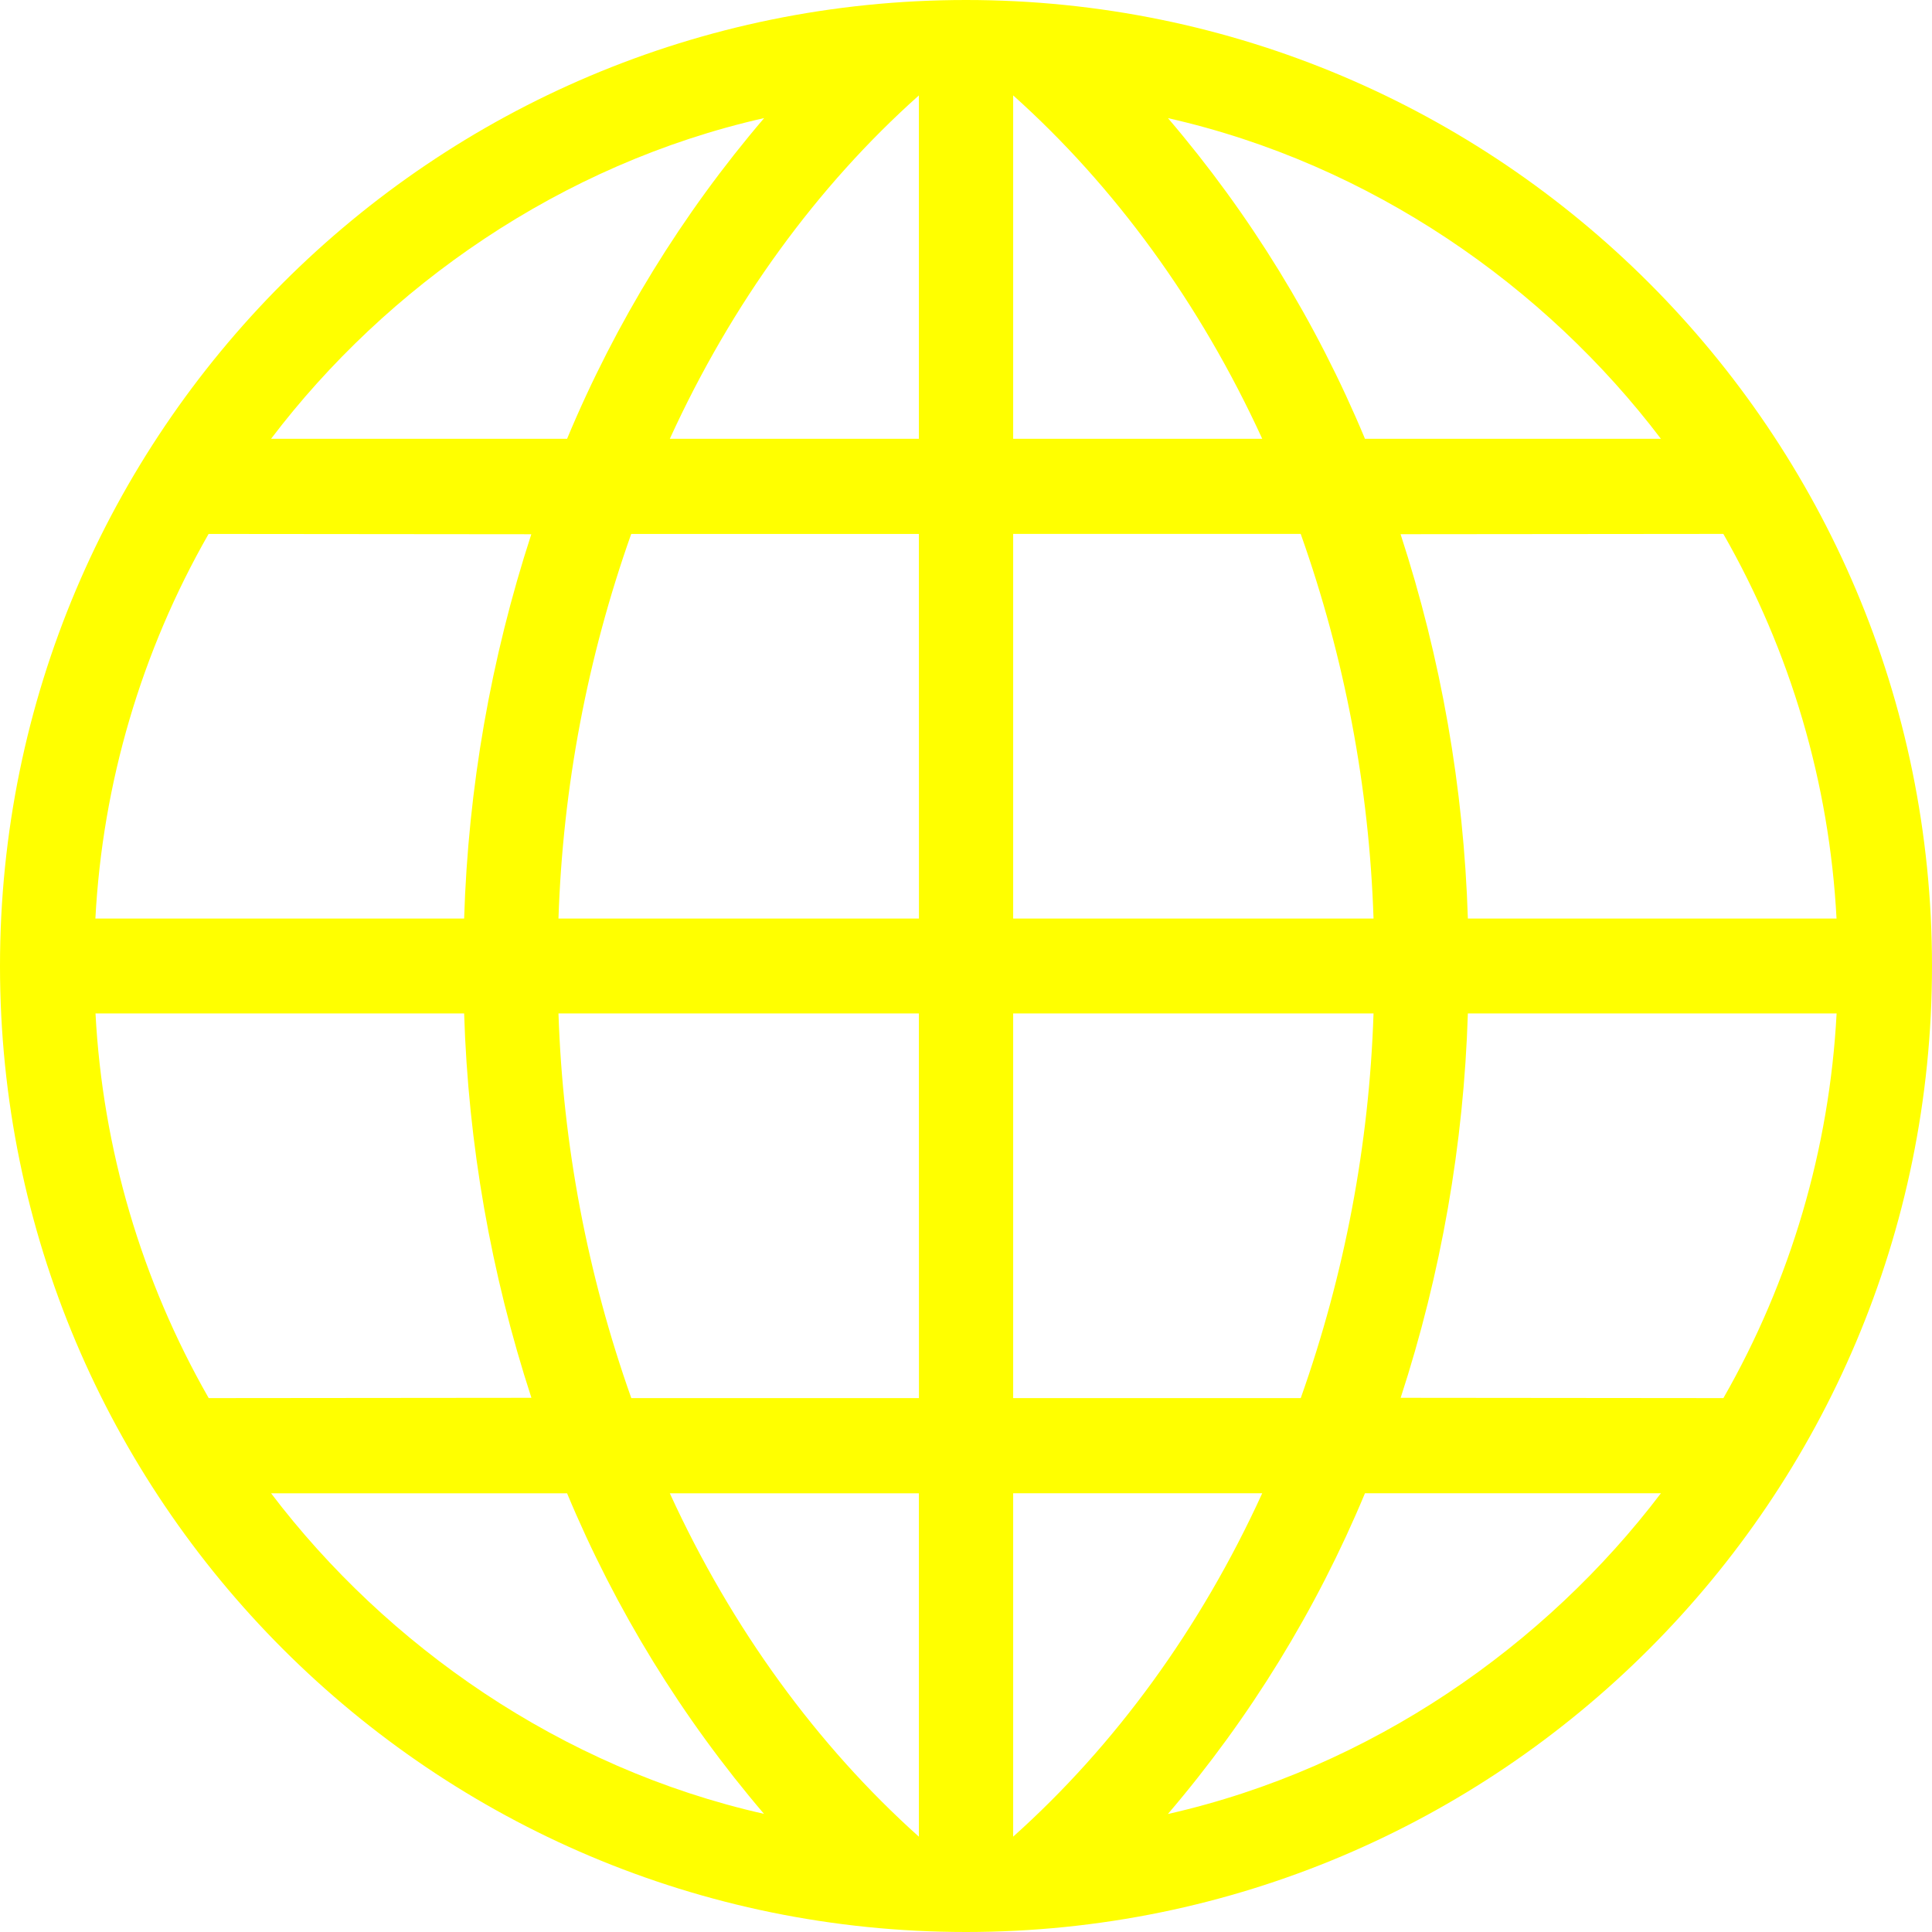
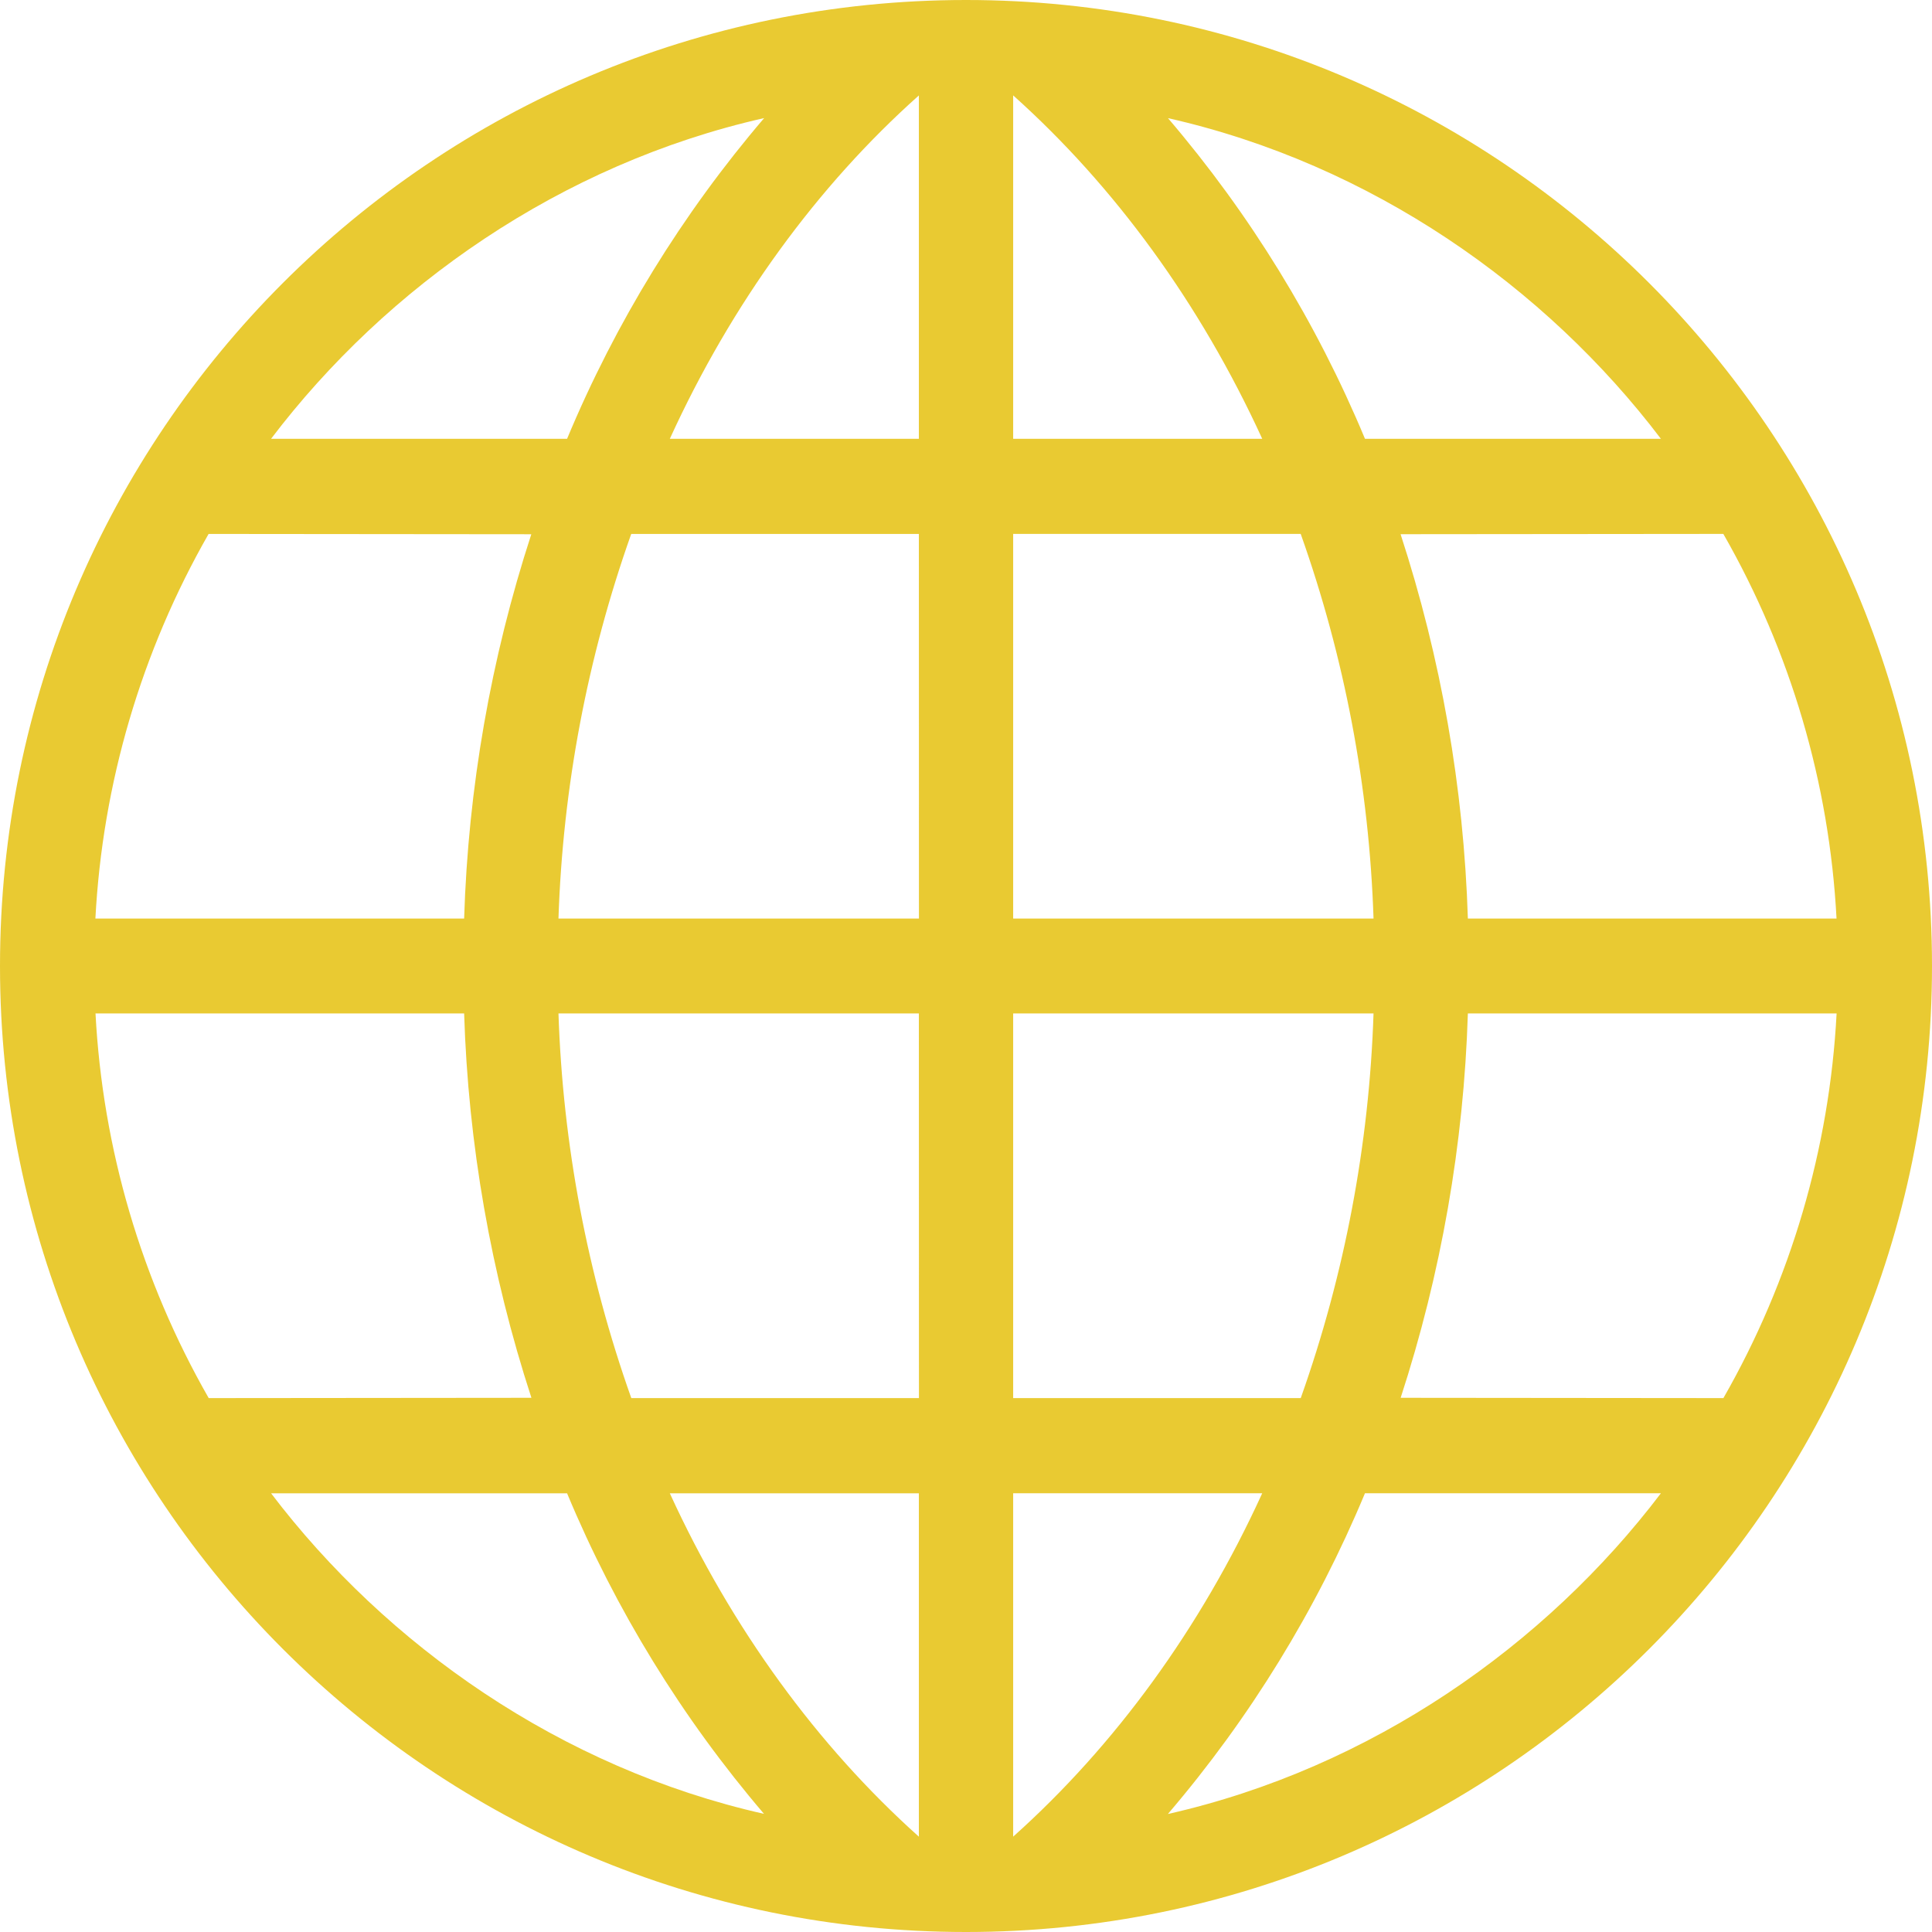
<svg xmlns="http://www.w3.org/2000/svg" id="Layer_1" data-name="Layer 1" viewBox="0 0 512 512">
-   <path d="M512,256c0,141.39-114.62,256-256,256S0,397.39,0,256,114.62,0,256,0,512,114.63,512,256ZM123,243.42a365.39,365.39,0,0,1,17.8-101.84l-85.52-.08a229.68,229.68,0,0,0-30,101.93ZM243.51,141.5H167.28A338.35,338.35,0,0,0,148,243.42h95.53Zm0-116.21c-26.92,24-49.63,55.13-66,91h66Zm-171.66,91h78.43a320.78,320.78,0,0,1,52.23-85C148.55,43.48,102.41,76,71.84,116.28ZM486.7,243.42a229.57,229.57,0,0,0-30-101.93l-85.53.08A365.52,365.52,0,0,1,389,243.42Zm-218.2,0H364a337.76,337.76,0,0,0-19.3-101.93H268.5Zm0-127.14h66c-16.42-35.86-39.13-66.95-66-91Zm41-85a320.19,320.19,0,0,1,52.23,85h78.42C409.59,76,363.45,43.48,309.5,31.3ZM25.31,268.57a229.63,229.63,0,0,0,30,101.94l85.52-.08A365.34,365.34,0,0,1,123,268.57Zm218.2,0H148a338.32,338.32,0,0,0,19.3,101.94h76.23Zm0,127.17h-66c16.42,35.86,39.13,66.92,66,91Zm-41,85a320.79,320.79,0,0,1-52.23-85H71.84C102.41,436,148.55,468.54,202.5,480.7ZM389,268.57a365.47,365.47,0,0,1-17.81,101.86l85.53.08a229.52,229.52,0,0,0,30-101.94ZM268.5,370.51h76.21A337.73,337.73,0,0,0,364,268.57H268.5Zm0,116.22c26.91-24.07,49.63-55.13,66-91h-66Zm171.65-91H361.73a320.19,320.19,0,0,1-52.23,85C363.45,468.54,409.59,436,440.15,395.74Z" fill="#FFFF00" />
+   <path d="M512,256c0,141.39-114.62,256-256,256S0,397.39,0,256,114.62,0,256,0,512,114.63,512,256ZM123,243.42a365.39,365.39,0,0,1,17.8-101.84l-85.52-.08a229.68,229.68,0,0,0-30,101.93ZM243.51,141.5H167.28A338.35,338.35,0,0,0,148,243.42h95.53Zm0-116.21c-26.92,24-49.63,55.13-66,91h66Zm-171.66,91h78.43a320.78,320.78,0,0,1,52.23-85C148.55,43.48,102.41,76,71.84,116.28ZM486.7,243.42a229.57,229.57,0,0,0-30-101.93l-85.53.08A365.52,365.52,0,0,1,389,243.42Zm-218.2,0H364a337.76,337.76,0,0,0-19.3-101.93H268.5Zm0-127.14h66c-16.42-35.86-39.13-66.95-66-91Zm41-85a320.19,320.19,0,0,1,52.23,85h78.42C409.59,76,363.45,43.48,309.5,31.3ZM25.31,268.57a229.63,229.63,0,0,0,30,101.94l85.52-.08A365.34,365.34,0,0,1,123,268.57Zm218.2,0H148a338.32,338.32,0,0,0,19.3,101.94h76.23Zm0,127.17h-66c16.42,35.86,39.13,66.92,66,91Zm-41,85a320.79,320.79,0,0,1-52.23-85H71.84C102.41,436,148.55,468.54,202.5,480.7ZM389,268.57a365.47,365.47,0,0,1-17.81,101.86l85.53.08a229.52,229.52,0,0,0,30-101.94ZM268.5,370.51h76.21A337.73,337.73,0,0,0,364,268.57H268.5Zm0,116.22c26.91-24.07,49.63-55.13,66-91h-66Zm171.65-91H361.73a320.19,320.19,0,0,1-52.23,85C363.45,468.54,409.59,436,440.15,395.74Z" fill="#e7c622ec" />
</svg>
